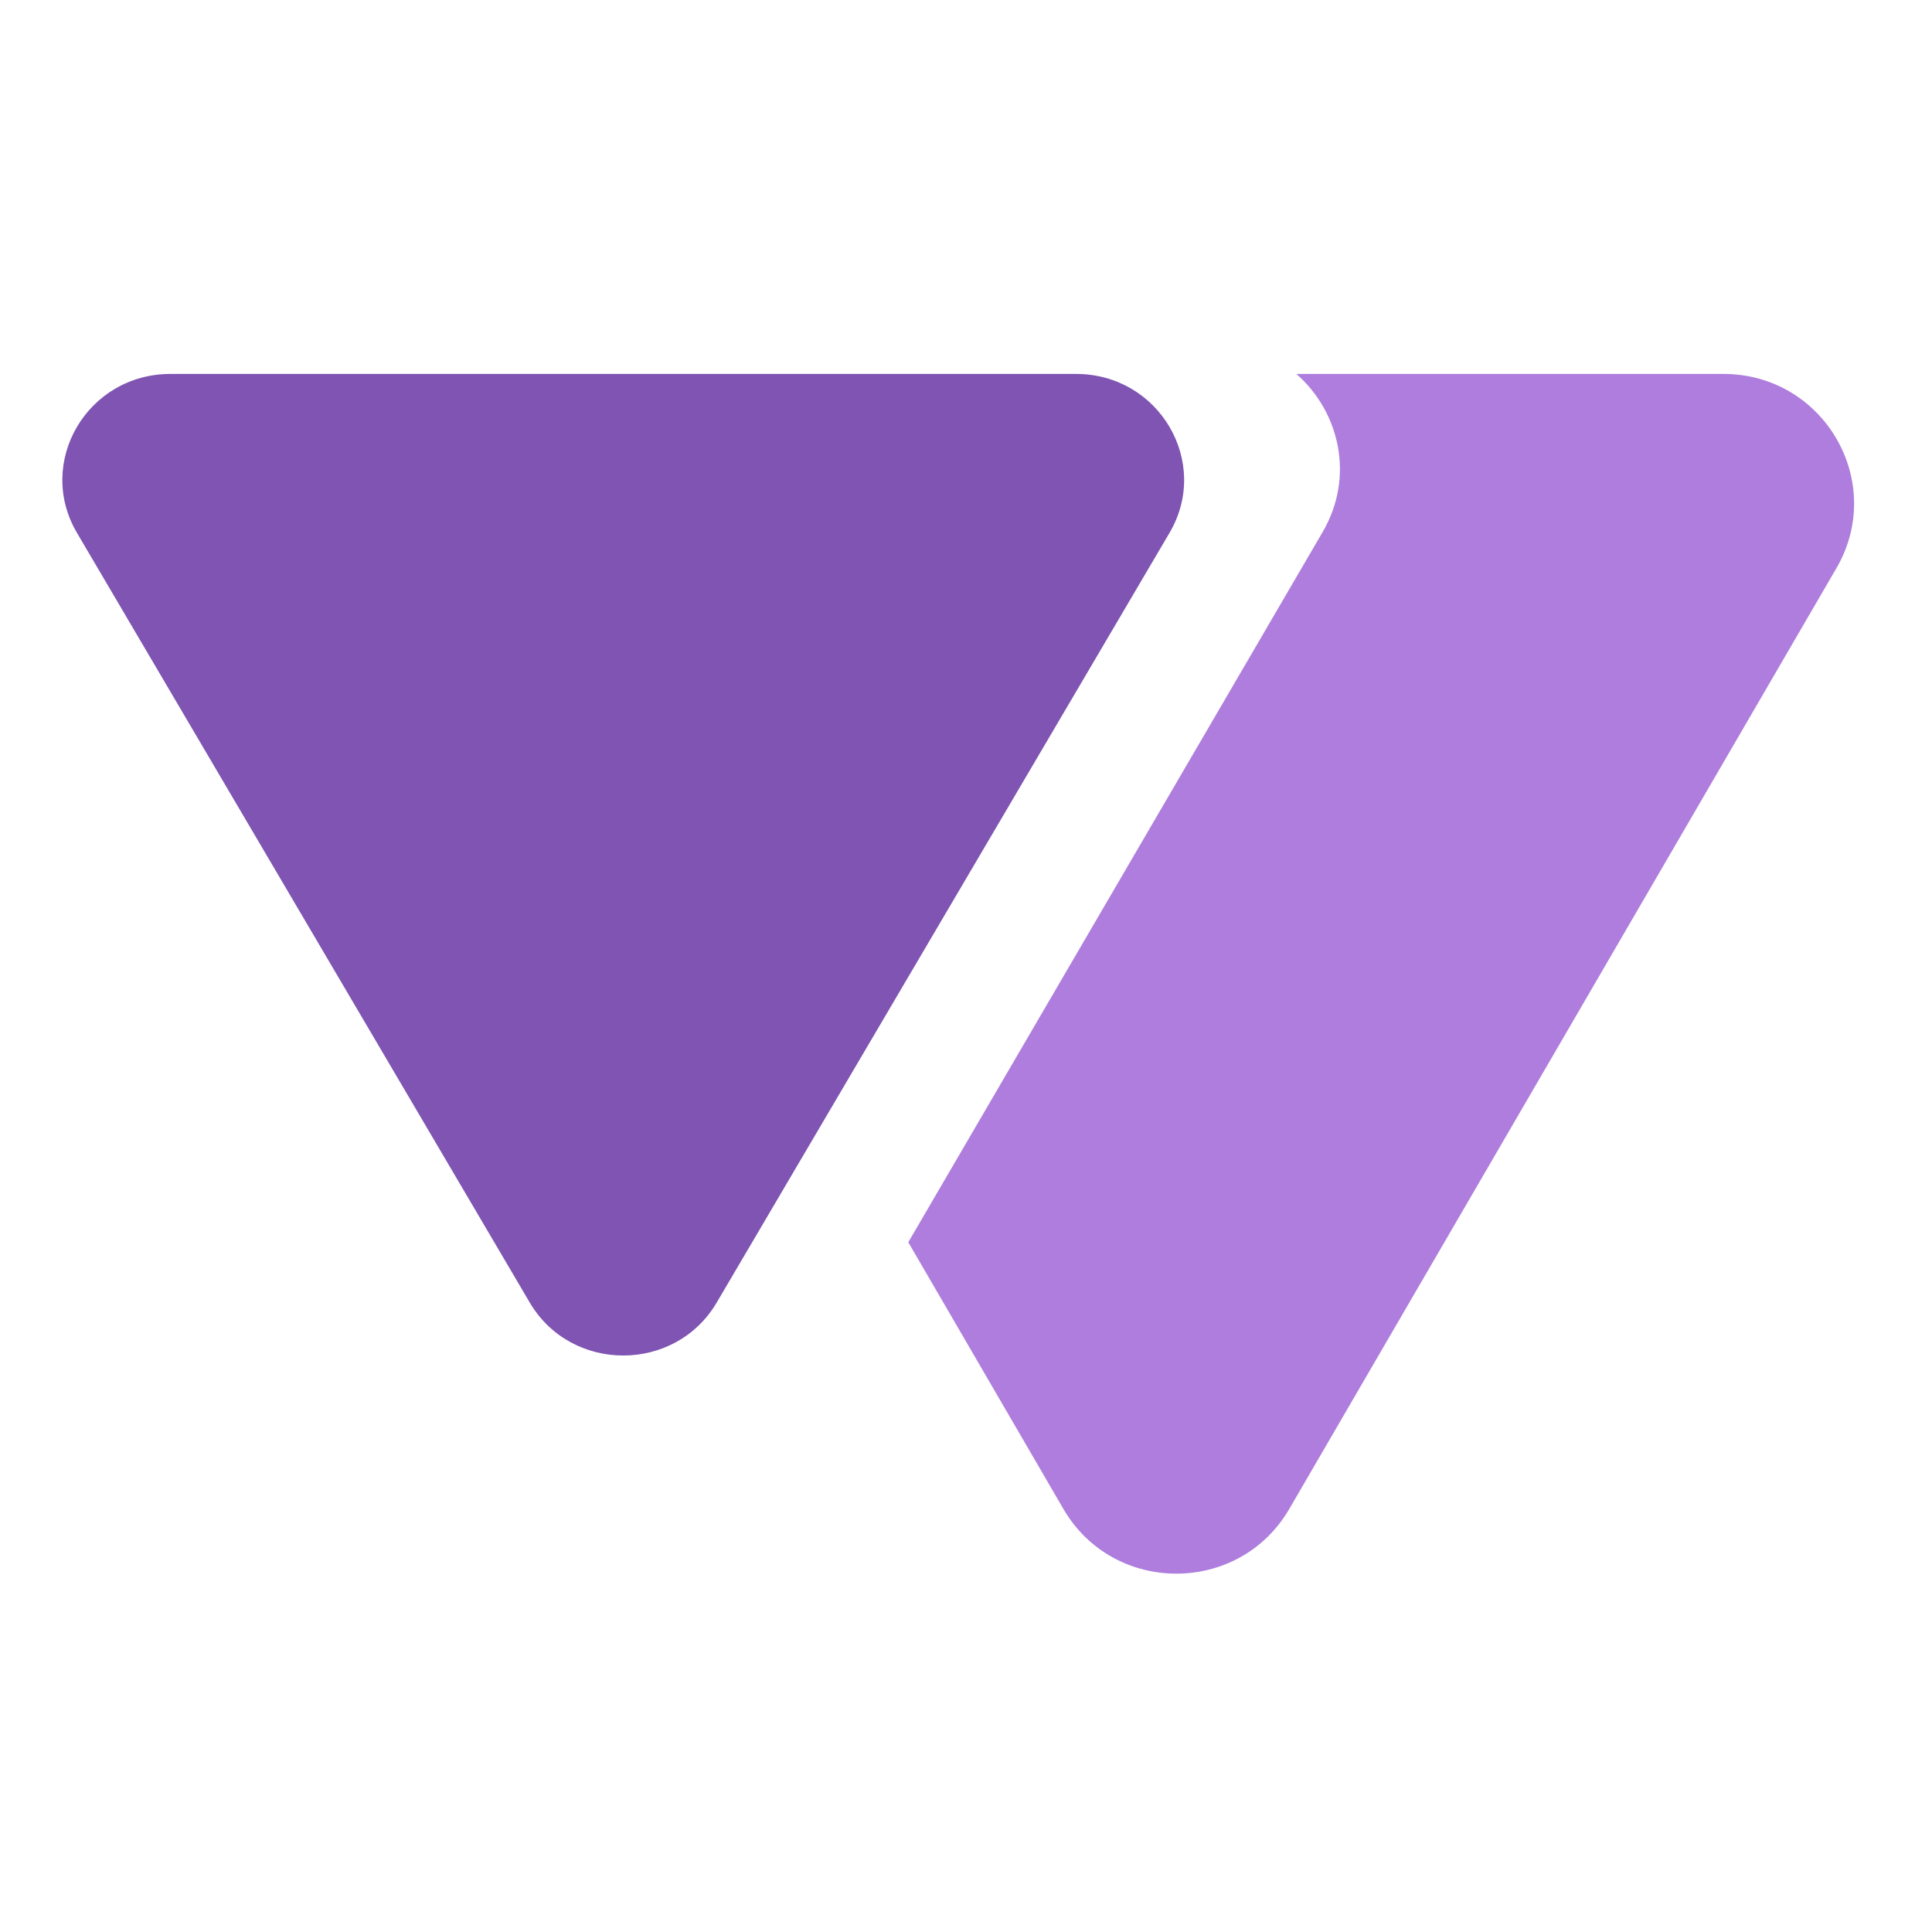
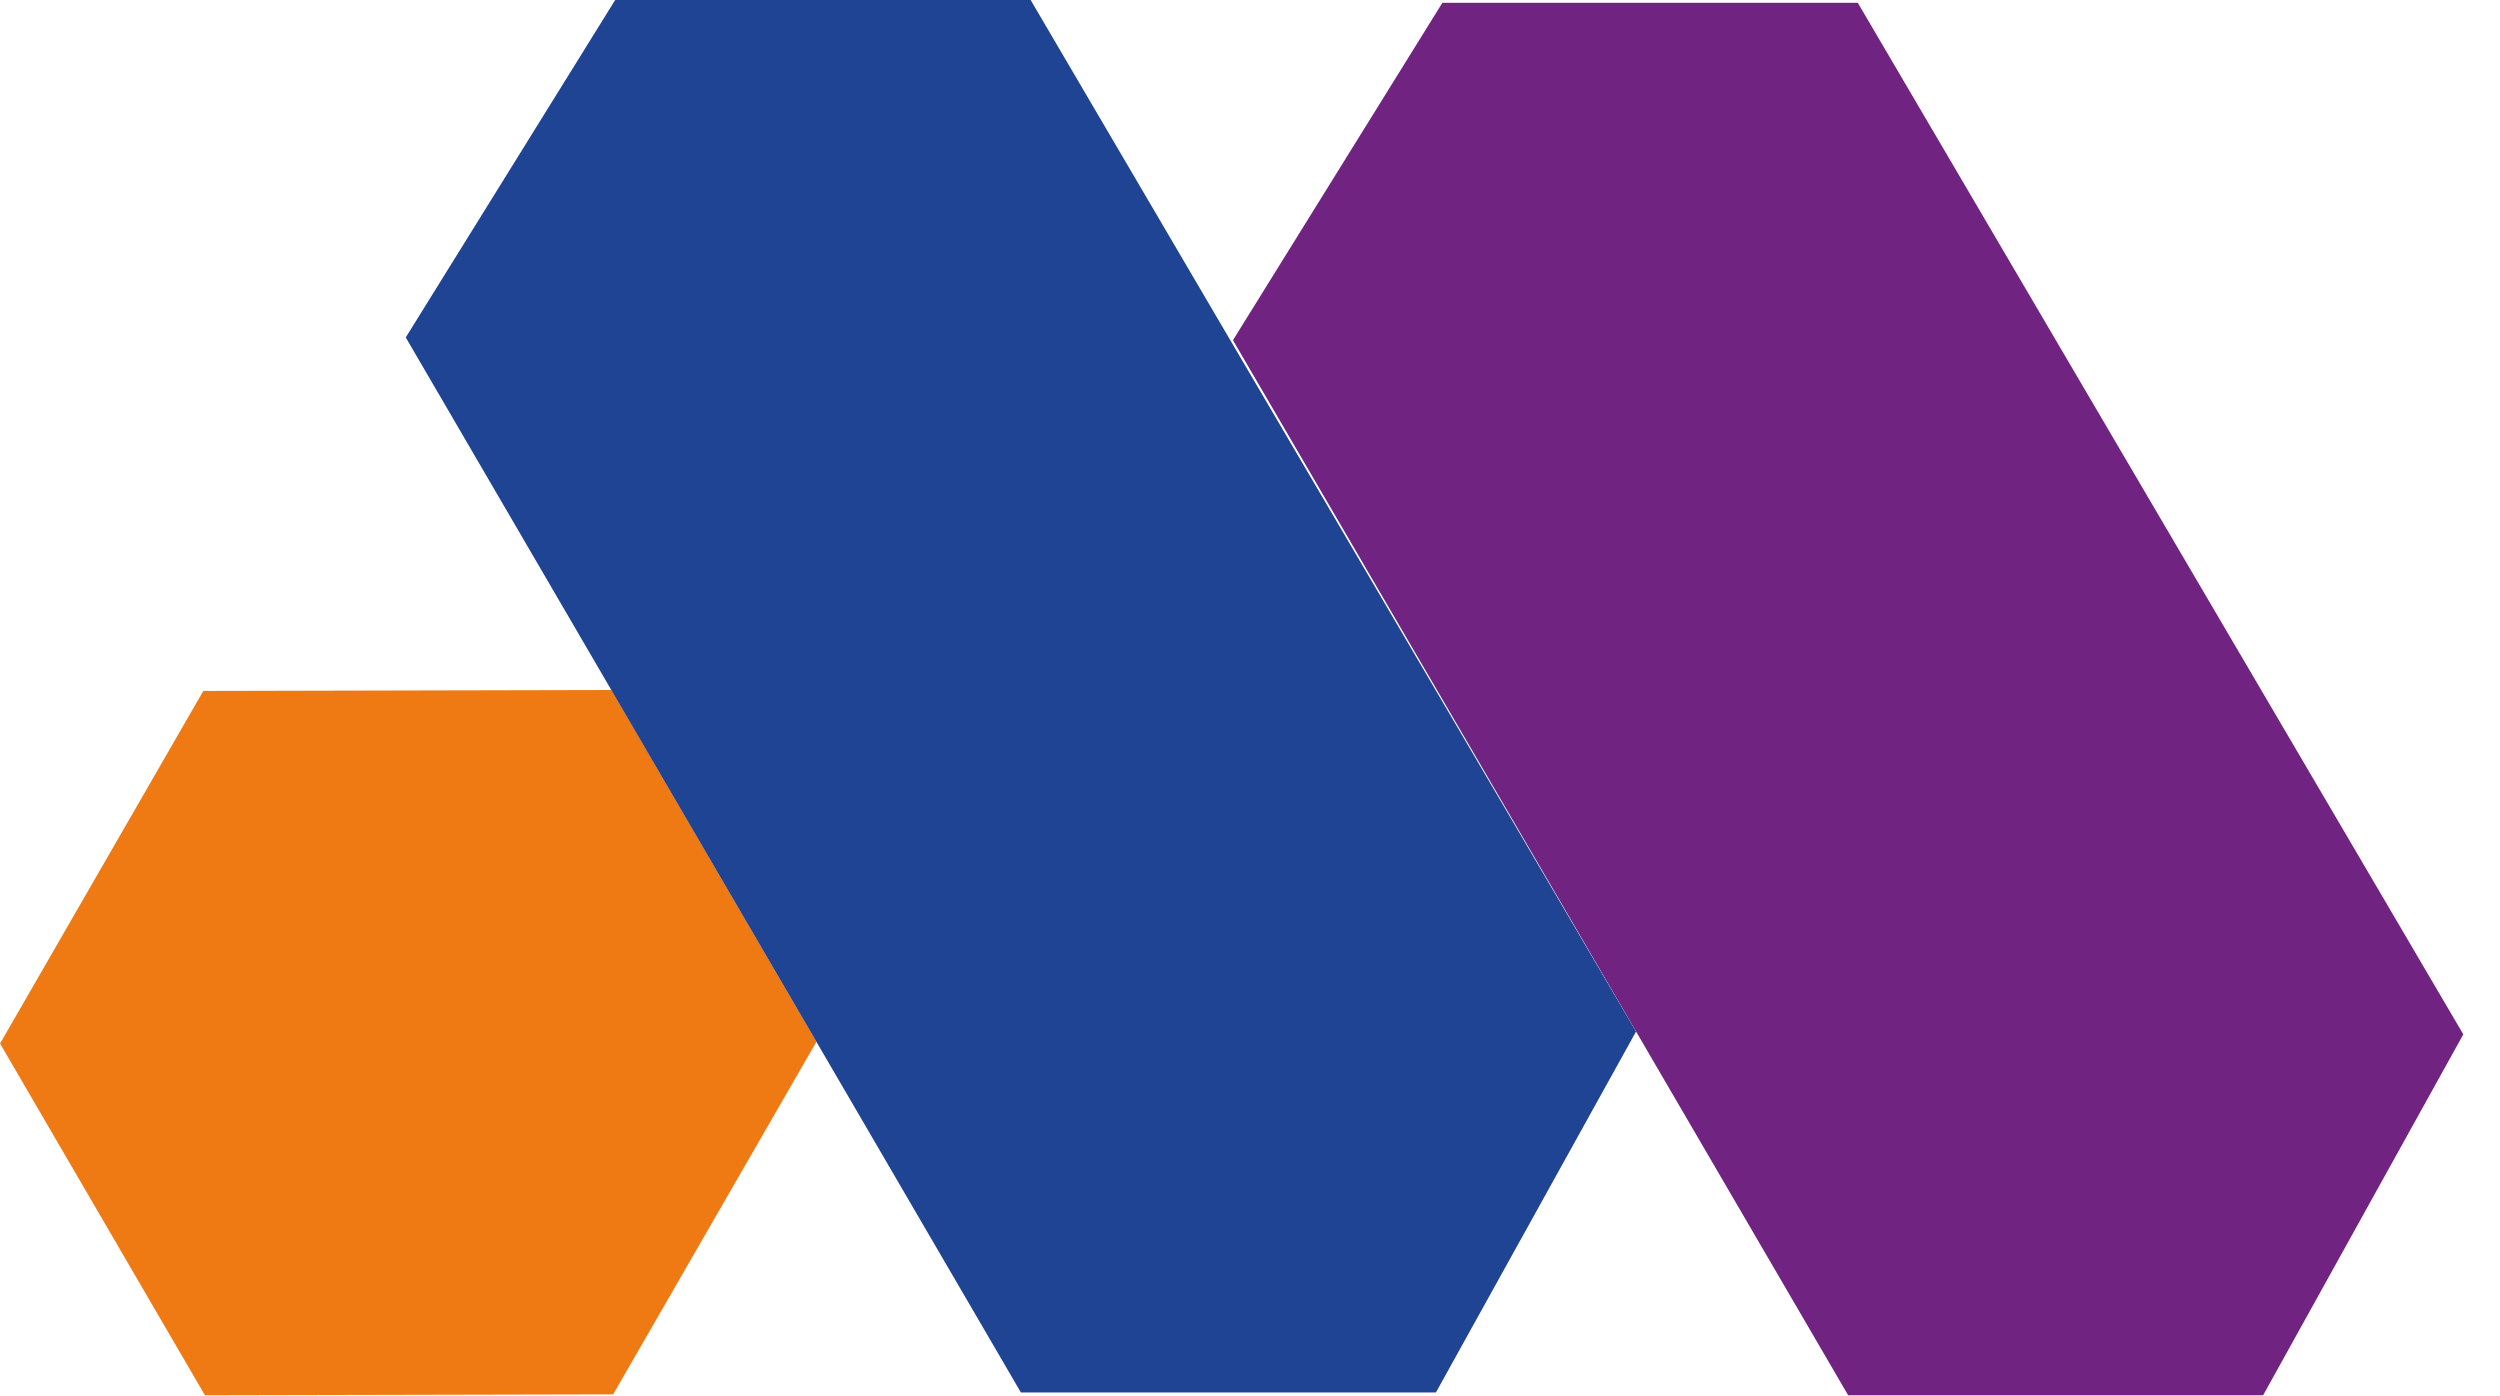
- <svg xmlns="http://www.w3.org/2000/svg" width="124" height="124" fill="none" viewBox="0 0 124 124">
-   <path fill="#AE7DDD" fill-rule="evenodd" d="M68.25 96.845c3.222 5.54 11.278 5.54 14.5 0l35.116-60.38c3.222-5.54-.806-12.465-7.25-12.465H83.203c2.753 2.407 3.773 6.57 1.69 10.142L58.296 79.73l9.953 17.114Z" clip-rule="evenodd" />
-   <path fill="#7F54B2" d="M46 83.6c-2.667 4.533-9.333 4.533-12 0L4.94 34.2C2.272 29.666 5.605 24 10.938 24h58.124c5.333 0 8.666 5.666 6 10.199L46 83.6Z" />
+ <svg xmlns="http://www.w3.org/2000/svg" width="43" height="24" viewBox="0 0 43 24" fill="none">
+   <path d="M10.546 23.983L3.525 23.999L0.001 17.949L3.497 11.884L10.518 11.868L14.043 17.918L10.546 23.983Z" fill="#EF7A14" />
+   <path d="M6.979 5.804L10.581 0H17.727L28.14 17.743L24.698 23.95H17.559L6.979 5.804Z" fill="#1F4494" />
+   <path d="M21.207 5.851L24.809 0.048H31.954L42.369 17.791L38.926 23.998H31.788L21.207 5.851Z" fill="#712382" />
</svg>
